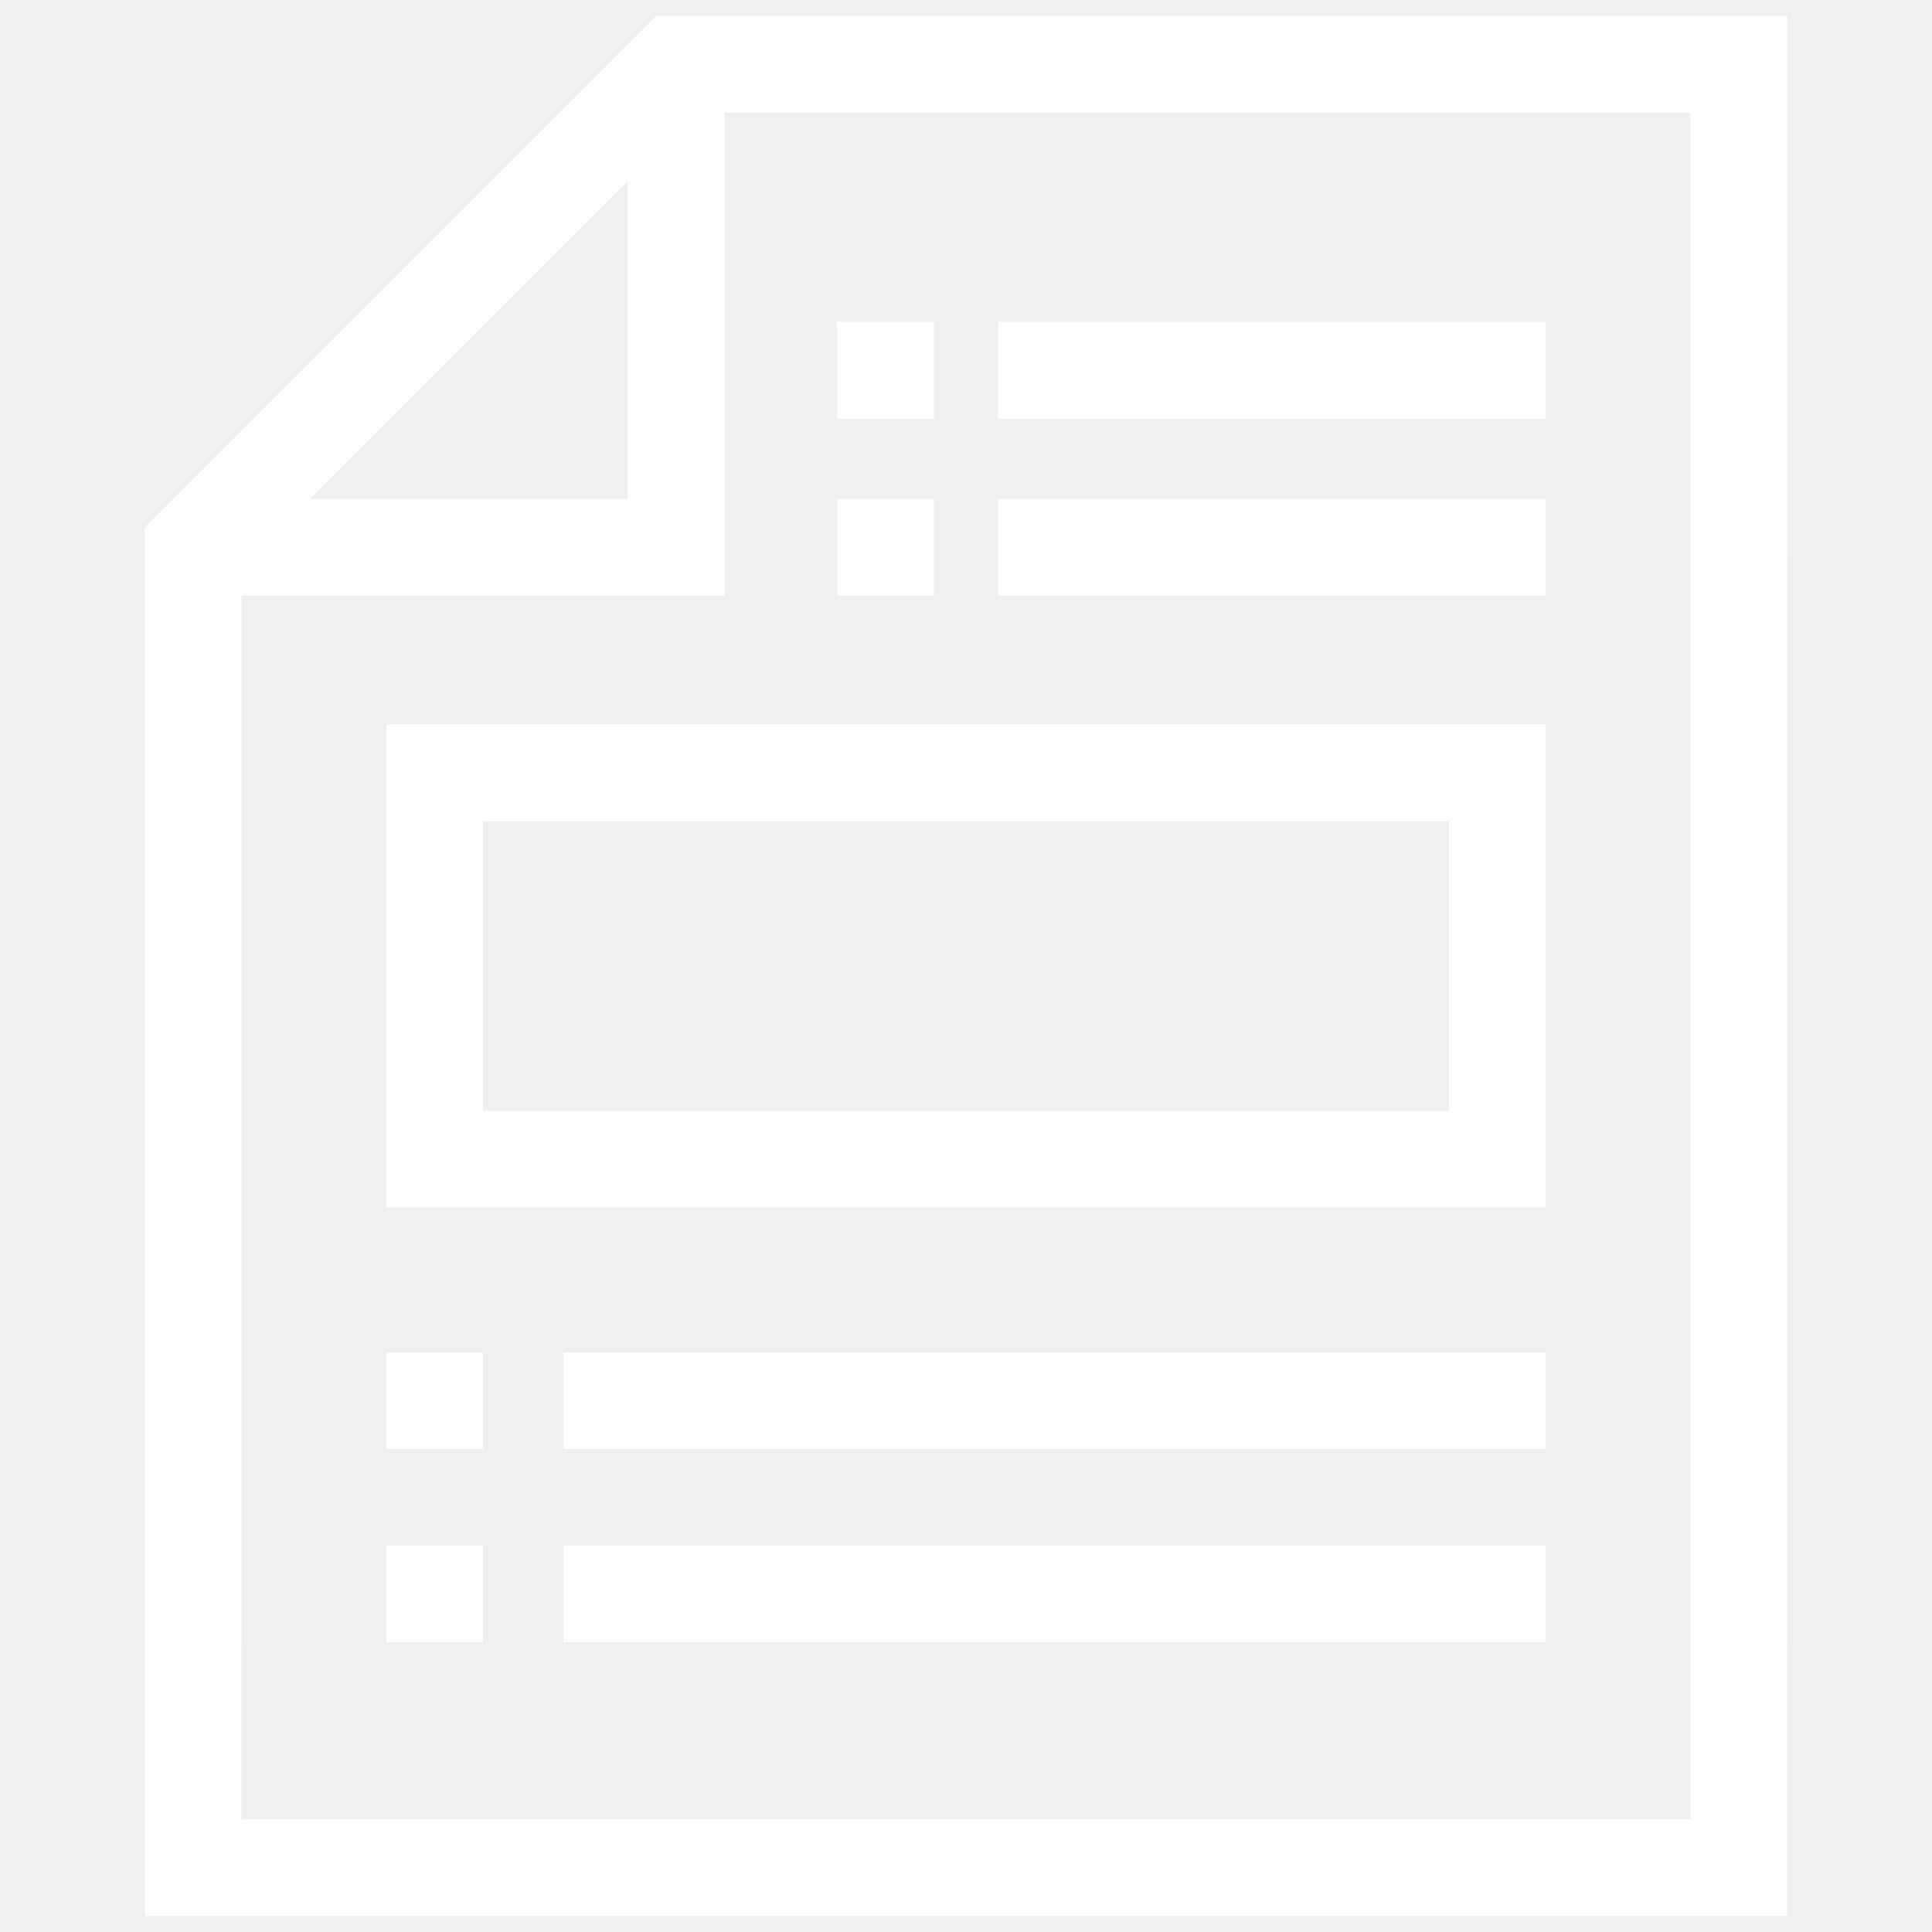
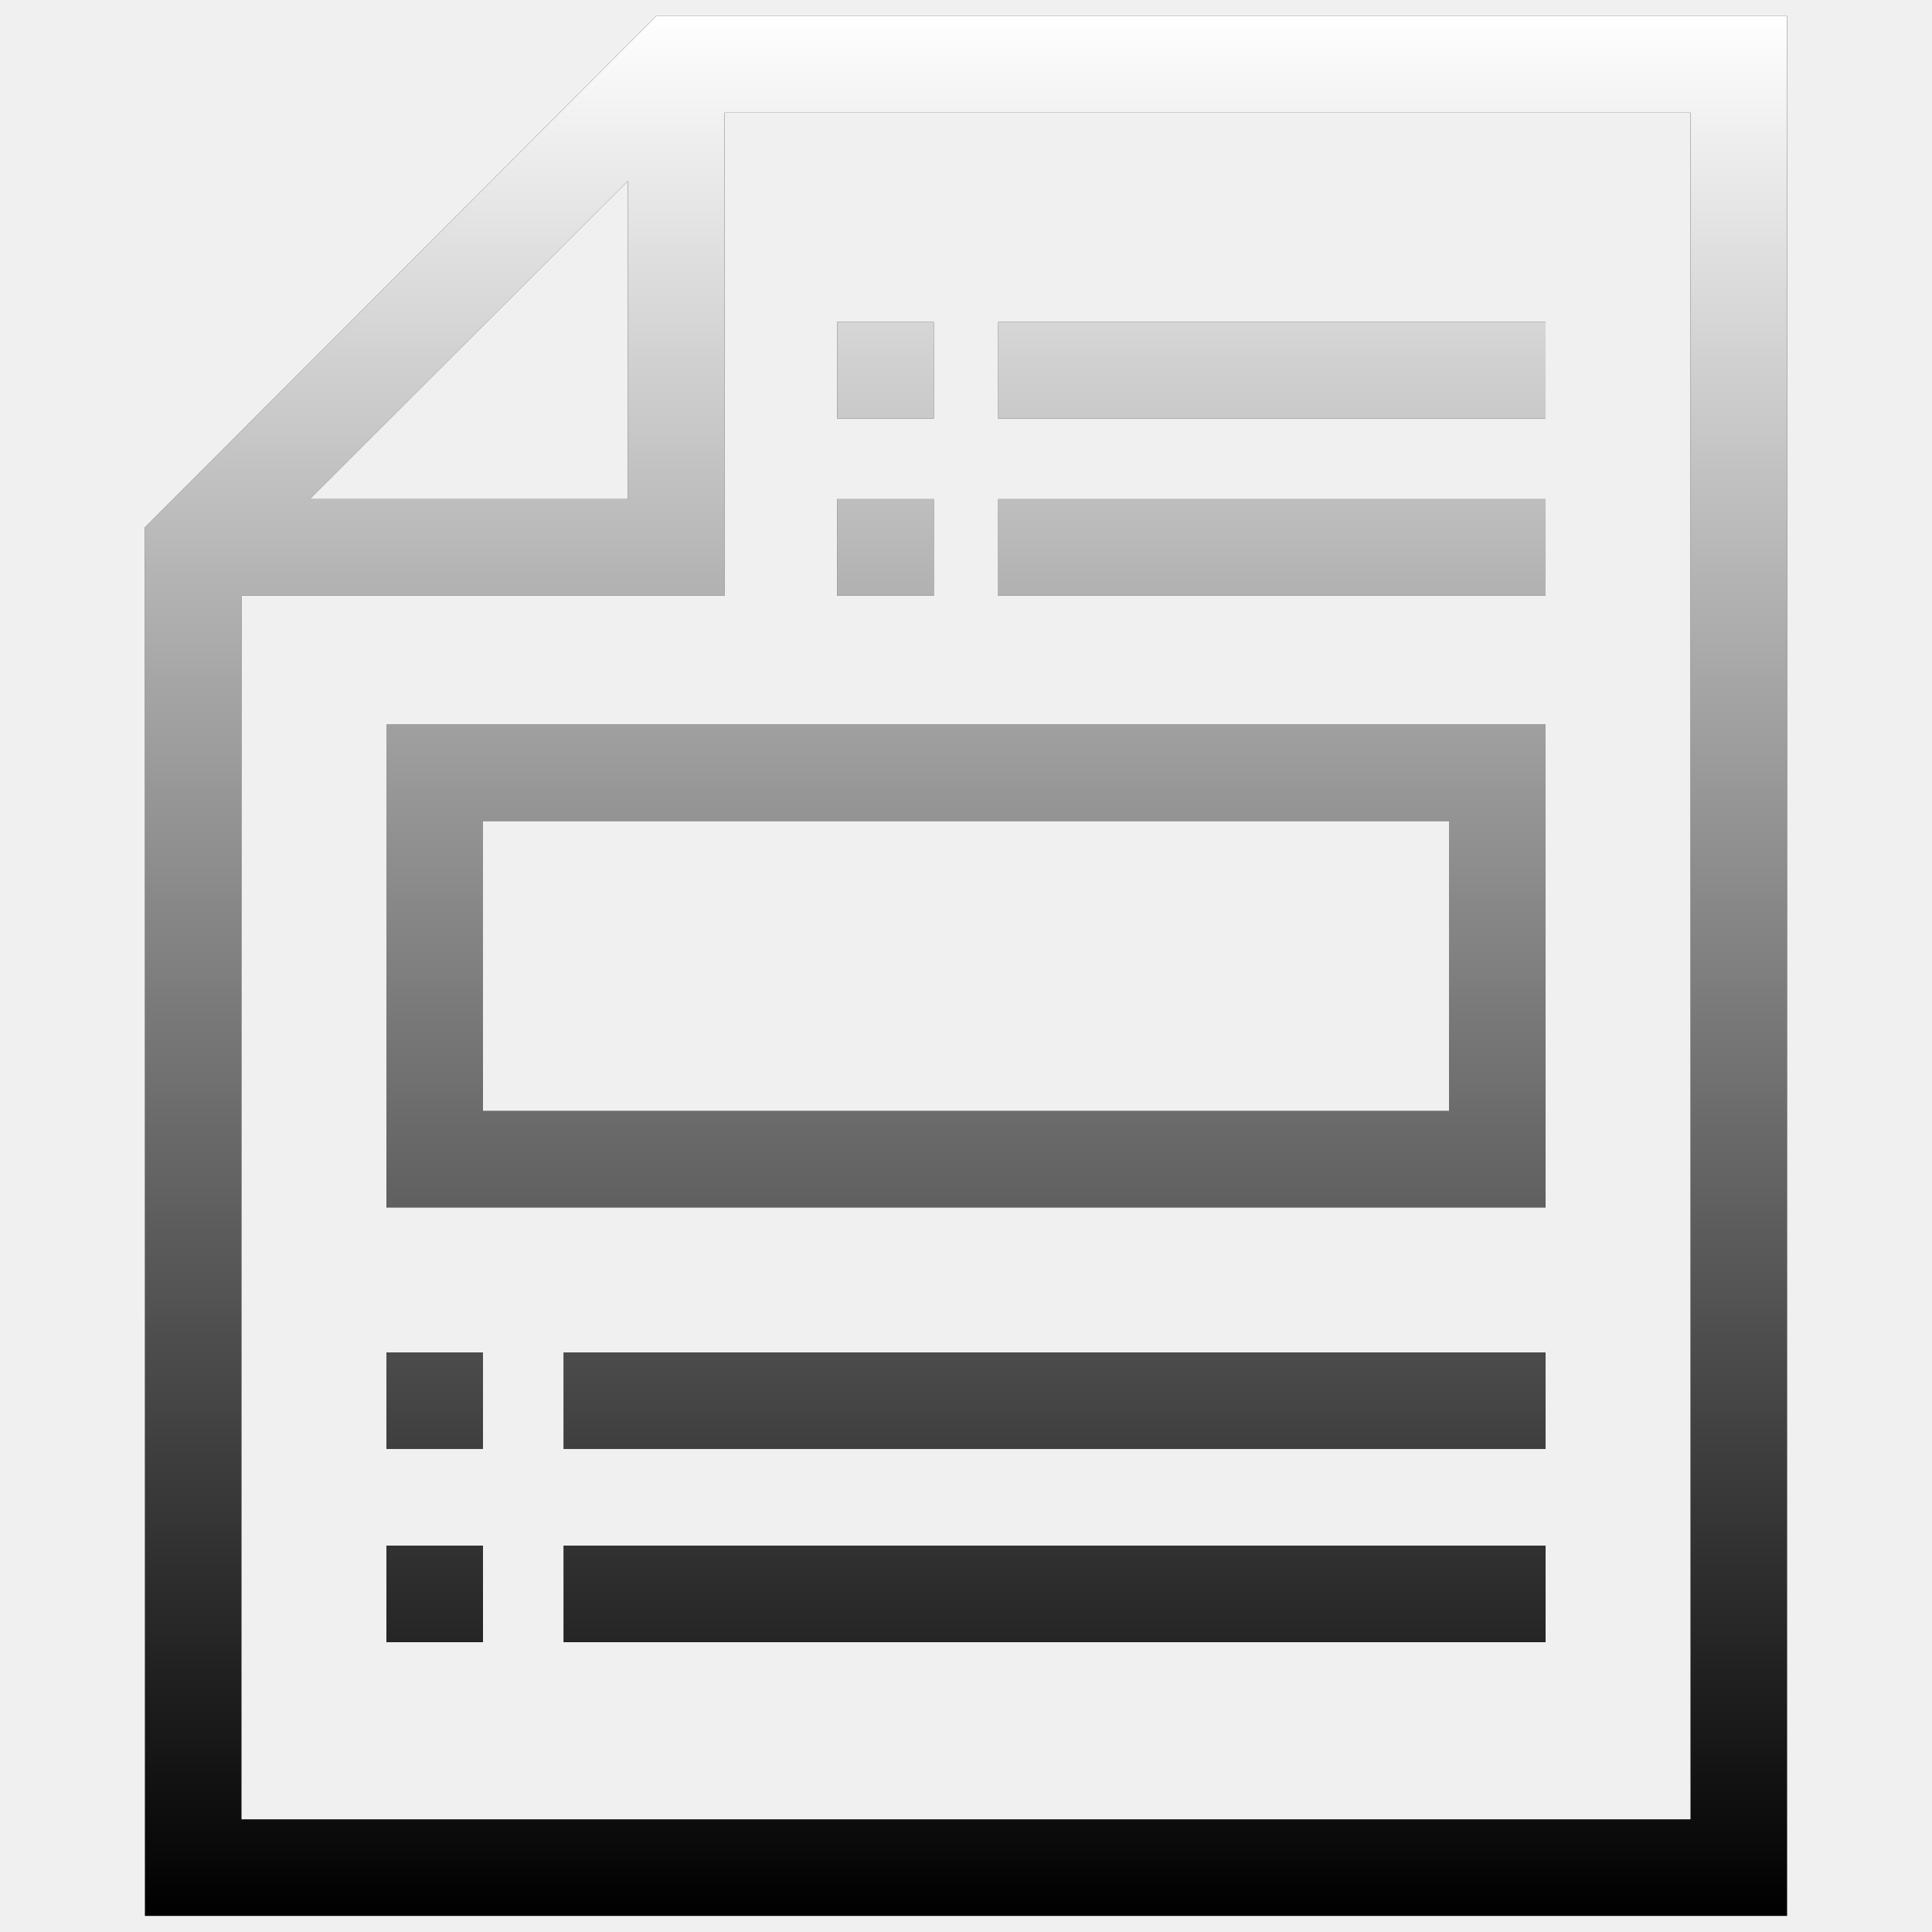
- <svg xmlns="http://www.w3.org/2000/svg" width="30" height="30" viewBox="0 0 30 30" fill="none">
-   <path fill-rule="evenodd" clip-rule="evenodd" d="M10.19.25h17.56v29.5H2.25V8.19L10.19.25zm16.06 1.5h-15v7.5h-7.5v19h22.5V1.75zm-21.44 6h4.94V2.81L4.81 7.75z" fill="#fff" />
+ <svg xmlns="http://www.w3.org/2000/svg" width="30" height="30" viewBox="0 0 30 30">
+   <path fill-rule="evenodd" clip-rule="evenodd" d="M10.19.25h17.56v29.5H2.25V8.19L10.19.25zm16.06 1.5h-15v7.5h-7.5v19h22.5V1.75zm-21.44 6h4.94V2.81L4.81 7.75z" />
  <path fill-rule="evenodd" clip-rule="evenodd" d="M10.19.25h17.56v29.5H2.25V8.19L10.19.25zm16.06 1.5h-15v7.5h-7.5v19h22.5V1.75zm-21.44 6h4.94V2.81L4.81 7.75z" fill="url(#paint0_linear)" />
-   <path fill-rule="evenodd" clip-rule="evenodd" d="M6 11.25h18v7.5H6v-7.5zm1.5 1.5v4.5h15v-4.5h-15z" fill="#fff" />
+   <path fill-rule="evenodd" clip-rule="evenodd" d="M6 11.25h18v7.5H6v-7.5zm1.5 1.5v4.5h15v-4.5h-15z" />
  <path fill-rule="evenodd" clip-rule="evenodd" d="M6 11.25h18v7.5H6v-7.5zm1.5 1.5v4.5h15v-4.5h-15z" fill="url(#paint1_linear)" />
-   <path d="M13 5h1.5v1.5H13V5z" fill="#fff" />
+   <path d="M13 5h1.5v1.5H13V5z" />
  <path d="M13 5h1.5v1.5H13V5z" fill="url(#paint2_linear)" />
-   <path d="M13 7.75h1.5v1.5H13v-1.5z" fill="#fff" />
+   <path d="M13 7.75h1.5v1.5H13v-1.5z" />
  <path d="M13 7.75h1.5v1.5H13v-1.5z" fill="url(#paint3_linear)" />
-   <path d="M6 21h1.5v1.5H6V21z" fill="#fff" />
+   <path d="M6 21h1.5v1.5H6V21z" />
  <path d="M6 21h1.5v1.5H6V21z" fill="url(#paint4_linear)" />
-   <path d="M6 24h1.5v1.5H6V24z" fill="#fff" />
+   <path d="M6 24h1.5v1.5H6V24z" />
  <path d="M6 24h1.5v1.5H6V24z" fill="url(#paint5_linear)" />
-   <path d="M15.5 5H24v1.5h-8.5V5z" fill="#fff" />
+   <path d="M15.5 5H24v1.5h-8.5V5z" />
  <path d="M15.5 5H24v1.5h-8.5V5z" fill="url(#paint6_linear)" />
-   <path d="M15.5 7.75H24v1.5h-8.5v-1.5z" fill="#fff" />
+   <path d="M15.5 7.75H24v1.5h-8.5v-1.5z" />
  <path d="M15.5 7.75H24v1.5h-8.5v-1.5z" fill="url(#paint7_linear)" />
-   <path d="M8.75 21H24v1.5H8.75V21z" fill="#fff" />
+   <path d="M8.75 21H24v1.5H8.75V21z" />
  <path d="M8.75 21H24v1.5H8.75V21z" fill="url(#paint8_linear)" />
-   <path d="M8.75 24H24v1.5H8.75V24z" fill="#fff" />
+   <path d="M8.75 24H24v1.5H8.75V24z" />
  <path d="M8.75 24H24v1.5H8.75V24z" fill="url(#paint9_linear)" />
  <defs>
    <linearGradient id="paint0_linear" x1="15" y1=".25" x2="15" y2="29.75" gradientUnits="userSpaceOnUse">
      <stop stop-color="#fff" />
      <stop offset="1" stop-color="#fff" stop-opacity="0" />
    </linearGradient>
    <linearGradient id="paint1_linear" x1="15" y1=".25" x2="15" y2="29.75" gradientUnits="userSpaceOnUse">
      <stop stop-color="#fff" />
      <stop offset="1" stop-color="#fff" stop-opacity="0" />
    </linearGradient>
    <linearGradient id="paint2_linear" x1="15" y1=".25" x2="15" y2="29.75" gradientUnits="userSpaceOnUse">
      <stop stop-color="#fff" />
      <stop offset="1" stop-color="#fff" stop-opacity="0" />
    </linearGradient>
    <linearGradient id="paint3_linear" x1="15" y1=".25" x2="15" y2="29.75" gradientUnits="userSpaceOnUse">
      <stop stop-color="#fff" />
      <stop offset="1" stop-color="#fff" stop-opacity="0" />
    </linearGradient>
    <linearGradient id="paint4_linear" x1="15" y1=".25" x2="15" y2="29.75" gradientUnits="userSpaceOnUse">
      <stop stop-color="#fff" />
      <stop offset="1" stop-color="#fff" stop-opacity="0" />
    </linearGradient>
    <linearGradient id="paint5_linear" x1="15" y1=".25" x2="15" y2="29.75" gradientUnits="userSpaceOnUse">
      <stop stop-color="#fff" />
      <stop offset="1" stop-color="#fff" stop-opacity="0" />
    </linearGradient>
    <linearGradient id="paint6_linear" x1="15" y1=".25" x2="15" y2="29.75" gradientUnits="userSpaceOnUse">
      <stop stop-color="#fff" />
      <stop offset="1" stop-color="#fff" stop-opacity="0" />
    </linearGradient>
    <linearGradient id="paint7_linear" x1="15" y1=".25" x2="15" y2="29.75" gradientUnits="userSpaceOnUse">
      <stop stop-color="#fff" />
      <stop offset="1" stop-color="#fff" stop-opacity="0" />
    </linearGradient>
    <linearGradient id="paint8_linear" x1="15" y1=".25" x2="15" y2="29.75" gradientUnits="userSpaceOnUse">
      <stop stop-color="#fff" />
      <stop offset="1" stop-color="#fff" stop-opacity="0" />
    </linearGradient>
    <linearGradient id="paint9_linear" x1="15" y1=".25" x2="15" y2="29.75" gradientUnits="userSpaceOnUse">
      <stop stop-color="#fff" />
      <stop offset="1" stop-color="#fff" stop-opacity="0" />
    </linearGradient>
  </defs>
</svg>
